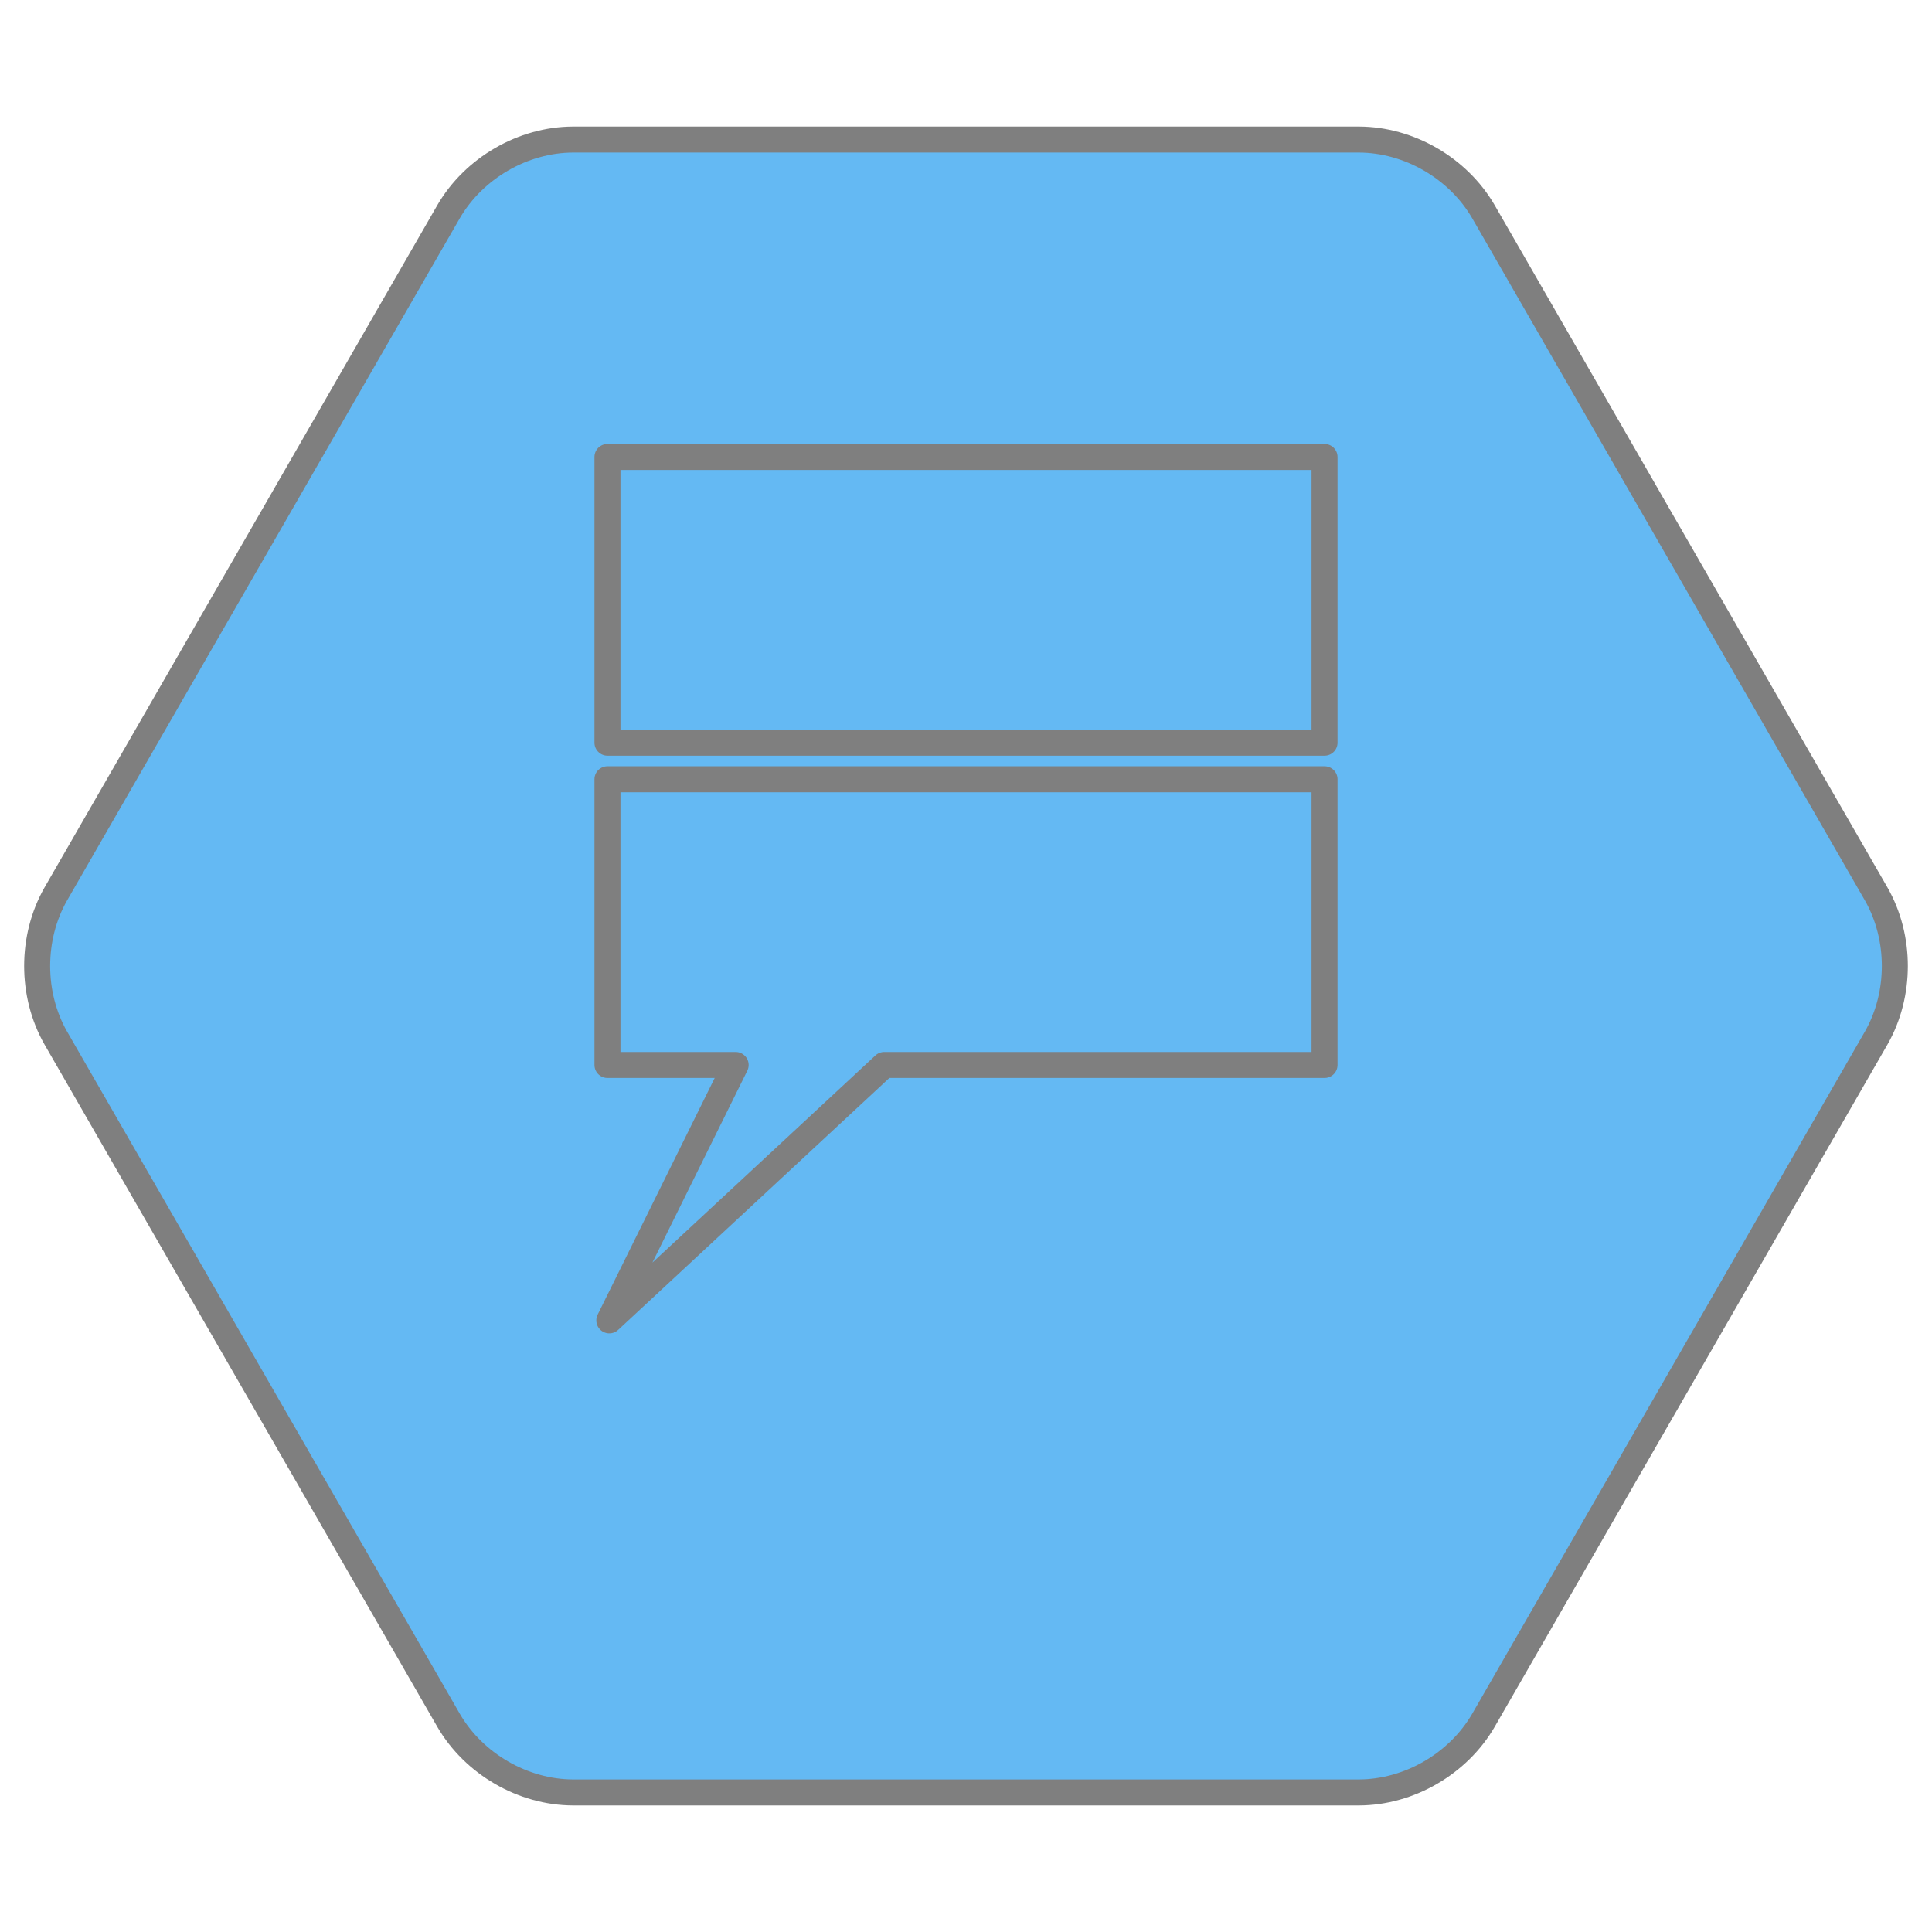
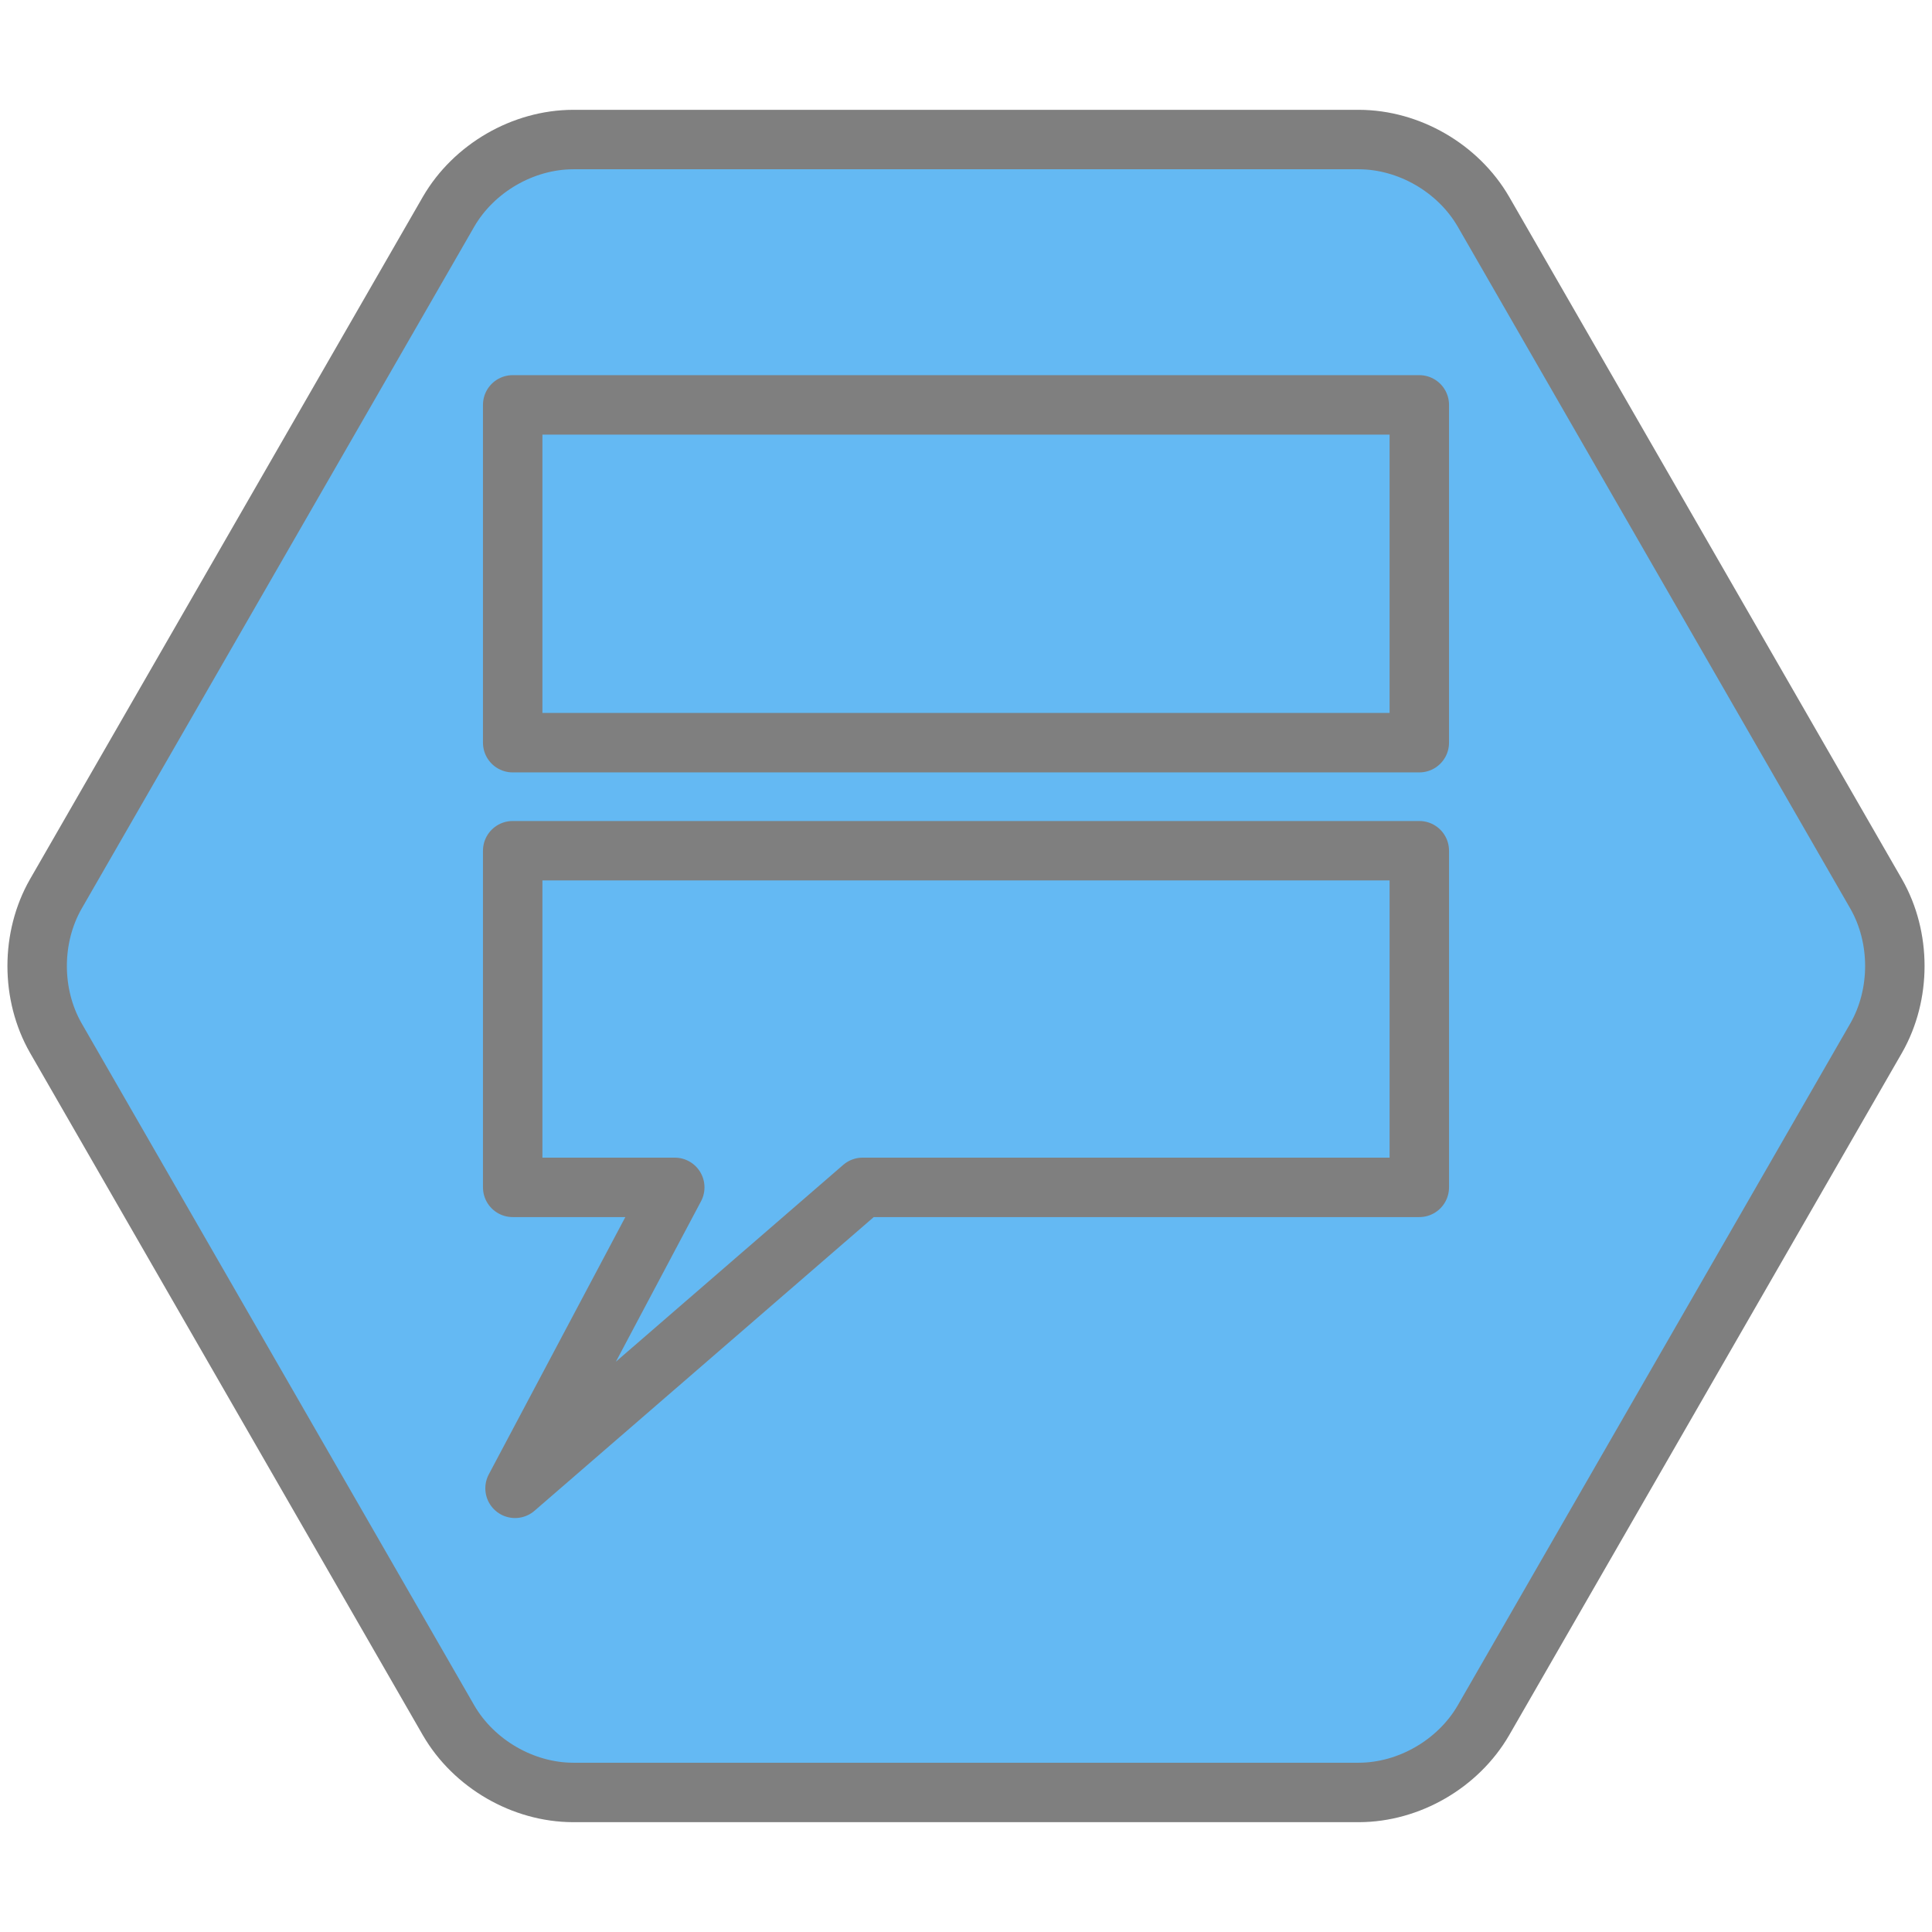
<svg xmlns="http://www.w3.org/2000/svg" width="2600" height="2600" viewBox="0 0 266.24 266.188" preserveAspectRatio="xMidYMid" version="1.1" id="svg4">
  <defs id="defs8" />
-   <path d="m 78.986,19.204 c -6.914,0.015 -13.682,3.94 -17.162,9.927 l -54.134,94.036 c -3.427,6.003 -3.427,13.85 0,19.853 l 54.134,94.037 c 3.48,5.987 10.248,9.913 17.162,9.927 H 187.254 c 6.914,-0.015 13.682,-3.94 17.162,-9.927 l 54.134,-94.037 c 3.427,-6.003 3.426,-13.85 0,-19.853 l -54.134,-94.036 c -3.48,-5.988 -10.248,-9.913 -17.162,-9.927 z" id="path2" style="fill:#64b9f3;fill-opacity:1;stroke:#7f7f7f;stroke-width:3.584;stroke-miterlimit:4;stroke-dasharray:none;stroke-opacity:1" />
-   <rect style="opacity:1;fill:none;fill-opacity:1;stroke:#7f7f7f;stroke-width:3.584;stroke-linecap:round;stroke-linejoin:round;stroke-miterlimit:4;stroke-dasharray:none;stroke-opacity:1" id="rect817" width="98.816" height="39.371" x="83.712" y="62.948" />
-   <flowRoot xml:space="preserve" id="flowRoot819" style="font-style:normal;font-variant:normal;font-weight:bold;font-stretch:normal;font-size:266.667px;line-height:1.25;font-family:'Century Gothic';-inkscape-font-specification:'Century Gothic, Bold';font-variant-ligatures:normal;font-variant-caps:normal;font-variant-numeric:normal;font-feature-settings:normal;text-align:center;letter-spacing:0px;word-spacing:0px;writing-mode:lr-tb;text-anchor:middle;fill:#7f7f7f;fill-opacity:1;stroke:#7f7f7f;stroke-opacity:1" transform="matrix(0.1024,0,0,0.1024,5.293539,14.90501)">
-     <flowRegion id="flowRegion821" style="font-style:normal;font-variant:normal;font-weight:bold;font-stretch:normal;font-size:266.667px;font-family:'Century Gothic';-inkscape-font-specification:'Century Gothic, Bold';font-variant-ligatures:normal;font-variant-caps:normal;font-variant-numeric:normal;font-feature-settings:normal;text-align:center;writing-mode:lr-tb;text-anchor:middle;fill:#7f7f7f;fill-opacity:1;stroke:#7f7f7f;stroke-opacity:1">
-       <rect id="rect823" width="964.995" height="384.482" x="767.501" y="515.081" style="font-style:normal;font-variant:normal;font-weight:bold;font-stretch:normal;font-size:266.667px;font-family:'Century Gothic';-inkscape-font-specification:'Century Gothic, Bold';font-variant-ligatures:normal;font-variant-caps:normal;font-variant-numeric:normal;font-feature-settings:normal;text-align:center;writing-mode:lr-tb;text-anchor:middle;fill:#7f7f7f;fill-opacity:1;stroke:#7f7f7f;stroke-opacity:1" />
+   <path d="m 78.986,19.204 c -6.914,0.015 -13.682,3.94 -17.162,9.927 l -54.134,94.036 c -3.427,6.003 -3.427,13.85 0,19.853 l 54.134,94.037 c 3.48,5.987 10.248,9.913 17.162,9.927 H 187.254 c 6.914,-0.015 13.682,-3.94 17.162,-9.927 l 54.134,-94.037 c 3.427,-6.003 3.426,-13.85 0,-19.853 l -54.134,-94.036 c -3.48,-5.988 -10.248,-9.913 -17.162,-9.927 z" id="path2" style="fill:#64b9f3;fill-opacity:1;stroke:#7f7f7f;stroke-width:8.192;stroke-miterlimit:4;stroke-dasharray:none;stroke-opacity:1" />
+   <rect style="opacity:1;fill:none;fill-opacity:1;stroke:#7f7f7f;stroke-width:8.192;stroke-linecap:round;stroke-linejoin:round;stroke-miterlimit:4;stroke-dasharray:none;stroke-opacity:1" id="rect817" width="124.935" height="46.551" x="70.652" y="55.768" />
+   <flowRoot xml:space="preserve" id="flowRoot819" style="font-style:normal;font-variant:normal;font-weight:bold;font-stretch:normal;font-size:333.333px;line-height:1.25;font-family:'Century Gothic';-inkscape-font-specification:'Century Gothic, Bold';font-variant-ligatures:normal;font-variant-caps:normal;font-variant-numeric:normal;font-feature-settings:normal;text-align:center;letter-spacing:0px;word-spacing:0px;writing-mode:lr-tb;text-anchor:middle;fill:#7f7f7f;fill-opacity:1;stroke:#7f7f7f;stroke-width:1;stroke-miterlimit:4;stroke-dasharray:none;stroke-opacity:1" transform="matrix(0.1024,0,0,0.1024,5.336881,7.568671)">
+     <flowRegion id="flowRegion821" style="font-style:normal;font-variant:normal;font-weight:bold;font-stretch:normal;font-size:333.333px;font-family:'Century Gothic';-inkscape-font-specification:'Century Gothic, Bold';font-variant-ligatures:normal;font-variant-caps:normal;font-variant-numeric:normal;font-feature-settings:normal;text-align:center;writing-mode:lr-tb;text-anchor:middle;fill:#7f7f7f;fill-opacity:1;stroke:#7f7f7f;stroke-width:1;stroke-miterlimit:4;stroke-dasharray:none;stroke-opacity:1">
+       <rect id="rect823" width="964.995" height="384.482" x="767.501" y="515.081" style="font-style:normal;font-variant:normal;font-weight:bold;font-stretch:normal;font-size:333.333px;font-family:'Century Gothic';-inkscape-font-specification:'Century Gothic, Bold';font-variant-ligatures:normal;font-variant-caps:normal;font-variant-numeric:normal;font-feature-settings:normal;text-align:center;writing-mode:lr-tb;text-anchor:middle;fill:#7f7f7f;fill-opacity:1;stroke:#7f7f7f;stroke-width:1;stroke-miterlimit:4;stroke-dasharray:none;stroke-opacity:1" />
    </flowRegion>
    <flowPara id="flowPara825">WPF</flowPara>
  </flowRoot>
-   <path style="opacity:1;fill:none;fill-opacity:1;stroke:#7f7f7f;stroke-width:3.584;stroke-linecap:round;stroke-linejoin:round;stroke-miterlimit:4;stroke-dasharray:none;stroke-opacity:1" d="m 83.712,107.361 h 98.816 v 39.371 H 121.856 L 83.968,181.929 101.376,146.732 H 83.712 Z" id="rect827" />
+   <path style="opacity:1;fill:none;fill-opacity:1;stroke:#7f7f7f;stroke-width:8.192;stroke-linecap:round;stroke-linejoin:round;stroke-miterlimit:4;stroke-dasharray:none;stroke-opacity:1" d="M 70.652,117.208 H 195.588 v 46.391 H 118.879 L 70.976,205.071 92.985,163.599 H 70.652 Z" id="rect827" />
</svg>
